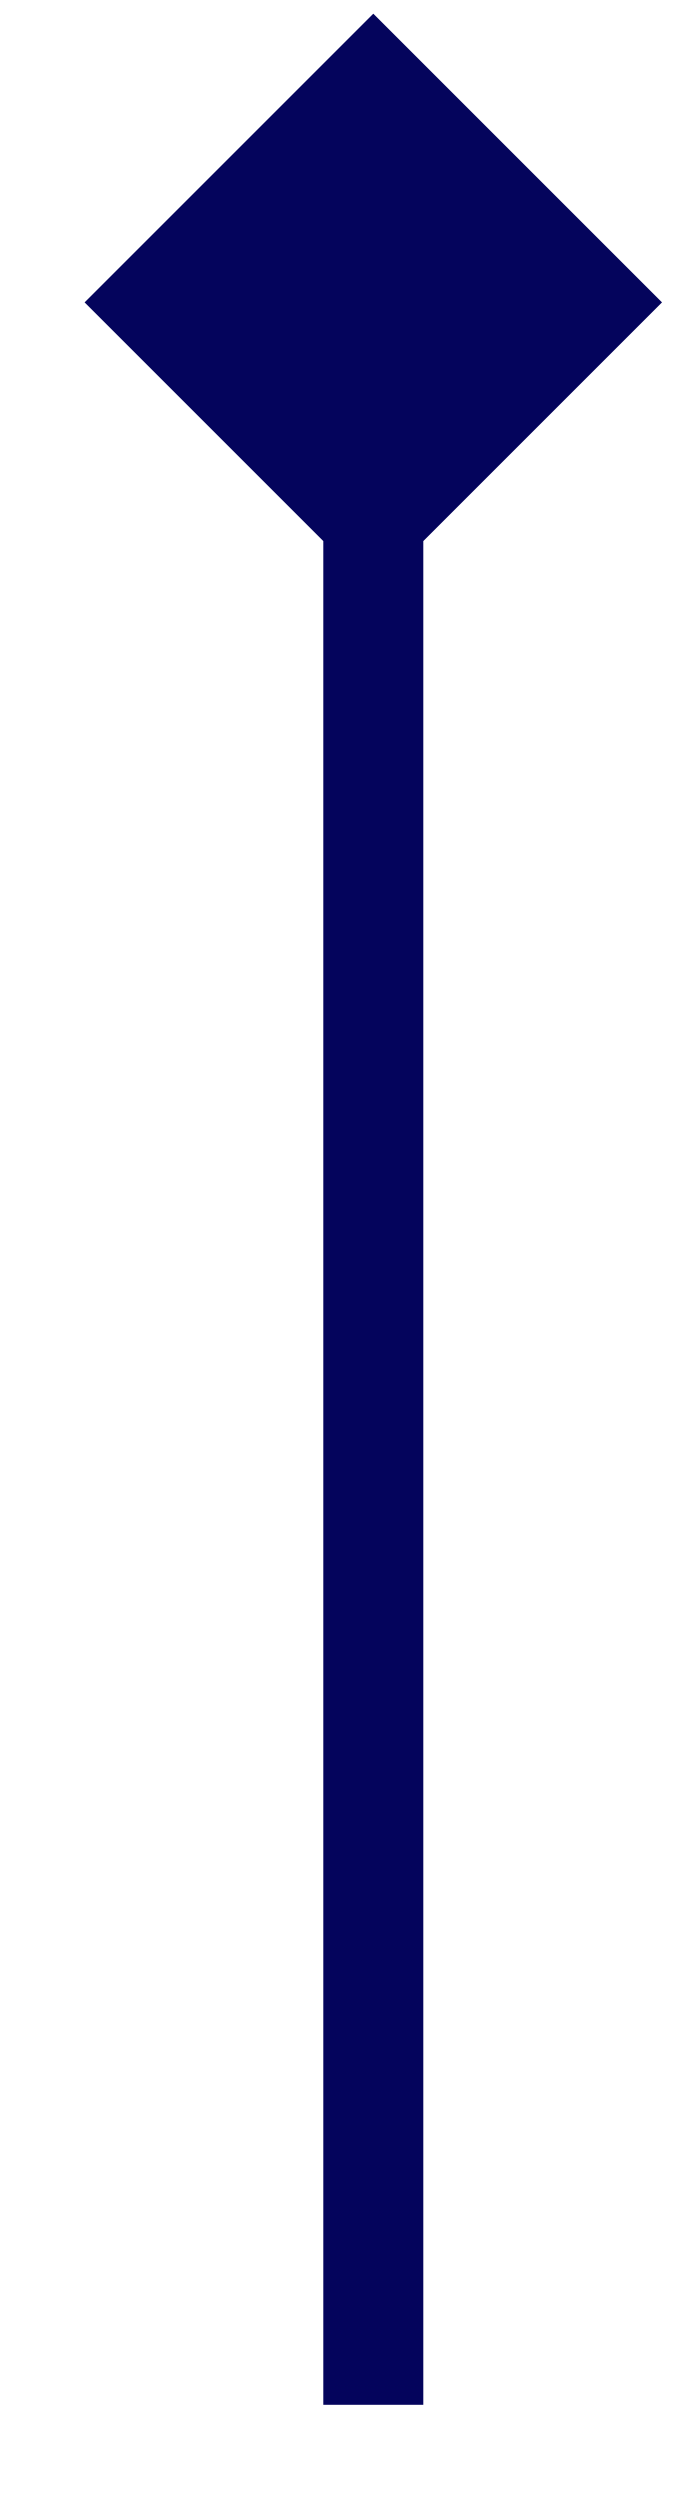
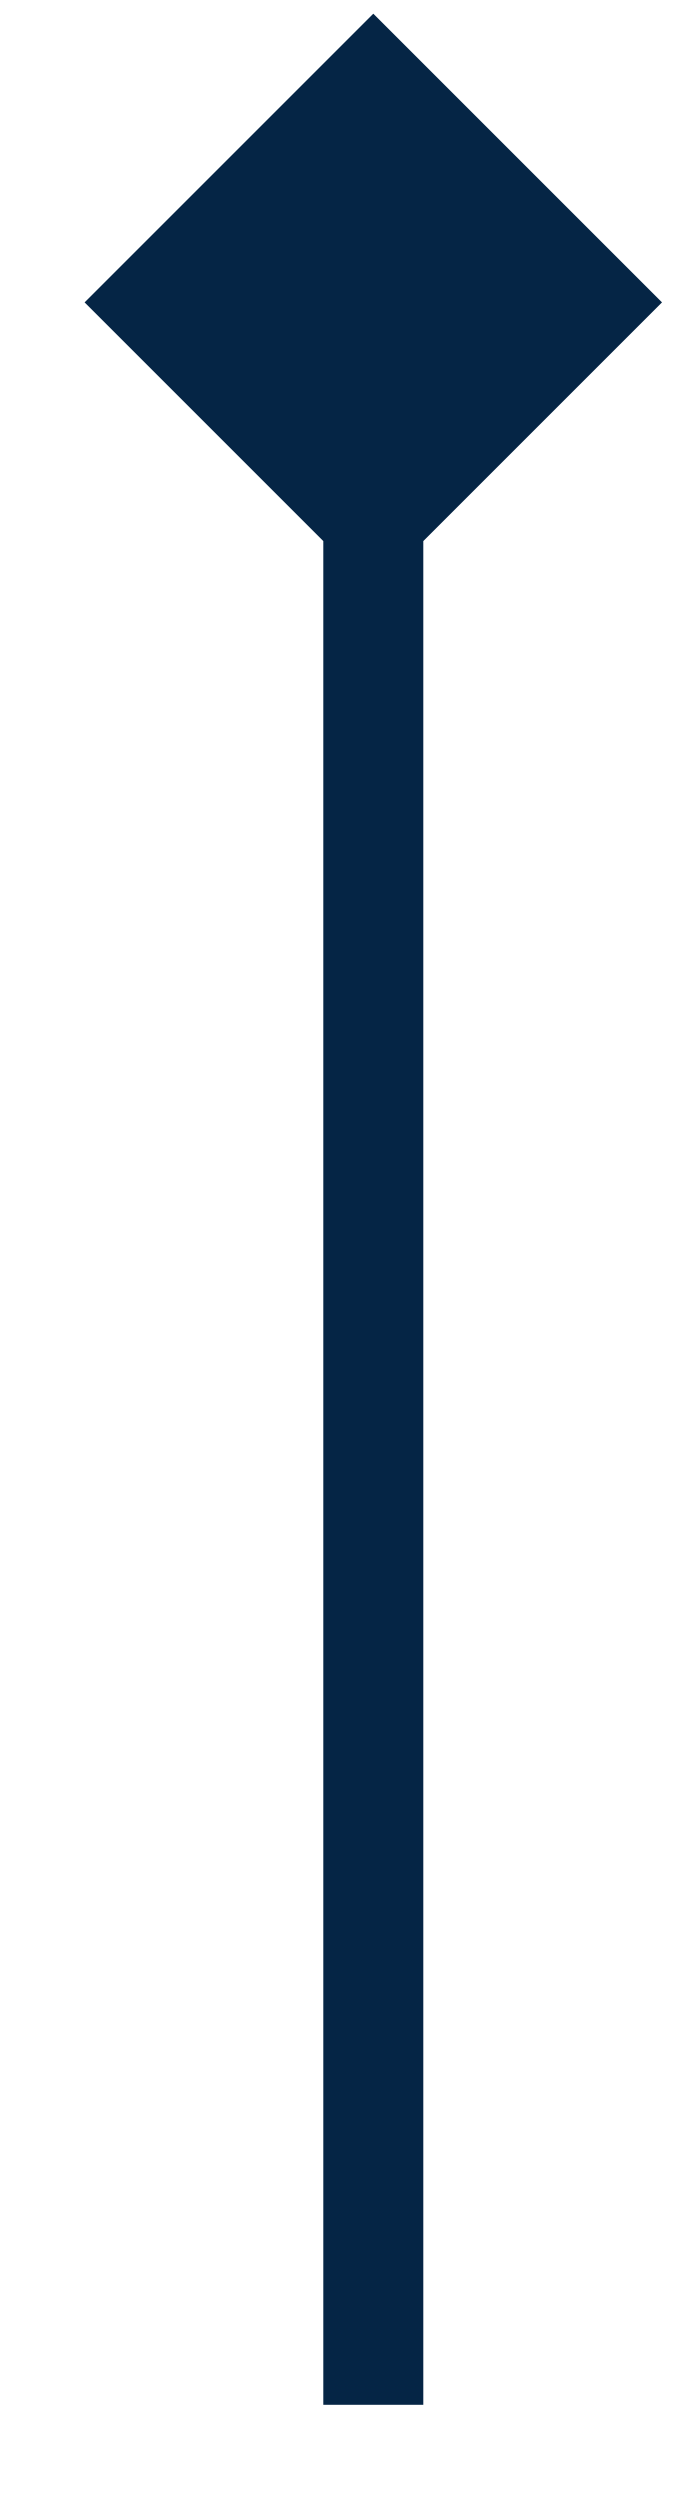
<svg xmlns="http://www.w3.org/2000/svg" width="7" height="25" viewBox="0 0 7 25" fill="none">
-   <path d="M3.733 0.137L0.846 3.024L3.733 5.911L6.62 3.024L3.733 0.137ZM4.233 24.048L4.233 3.024H3.233L3.233 24.048H4.233Z" fill="#04045C" />
+   <path d="M3.733 0.137L0.846 3.024L3.733 5.911L6.62 3.024L3.733 0.137ZM4.233 24.048L4.233 3.024H3.233L3.233 24.048H4.233Z" fill="#052545" />
</svg>
